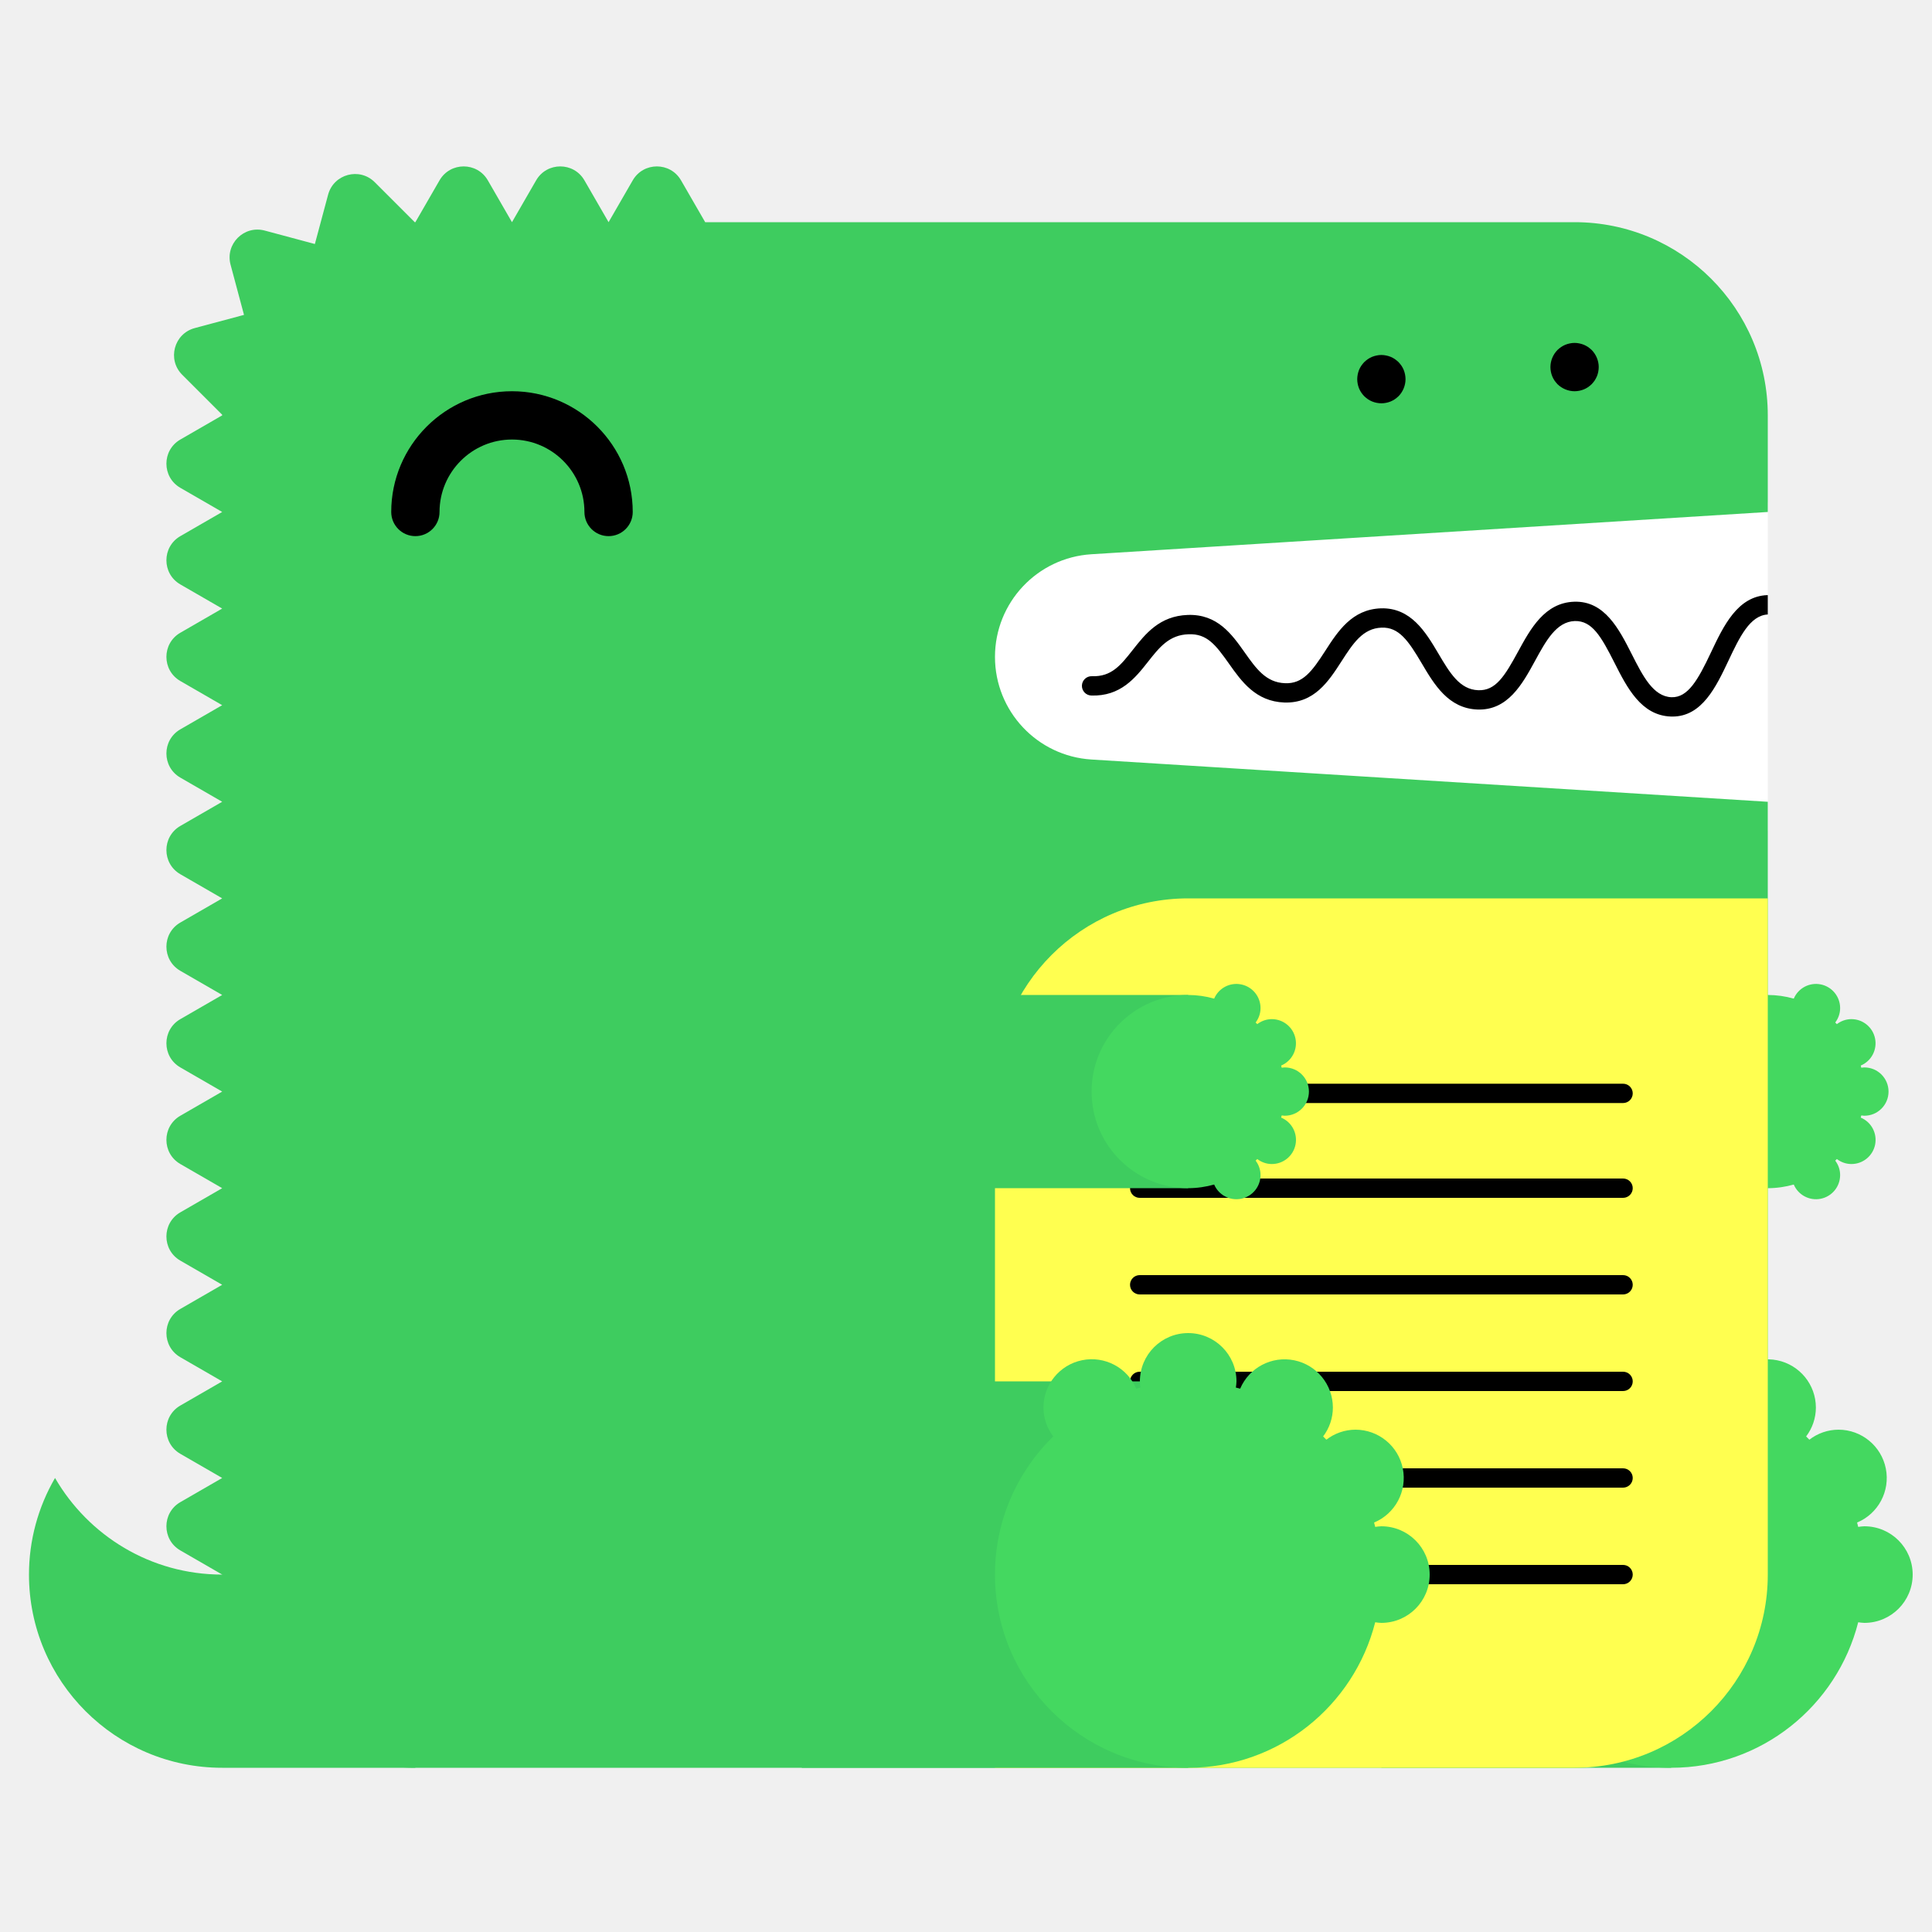
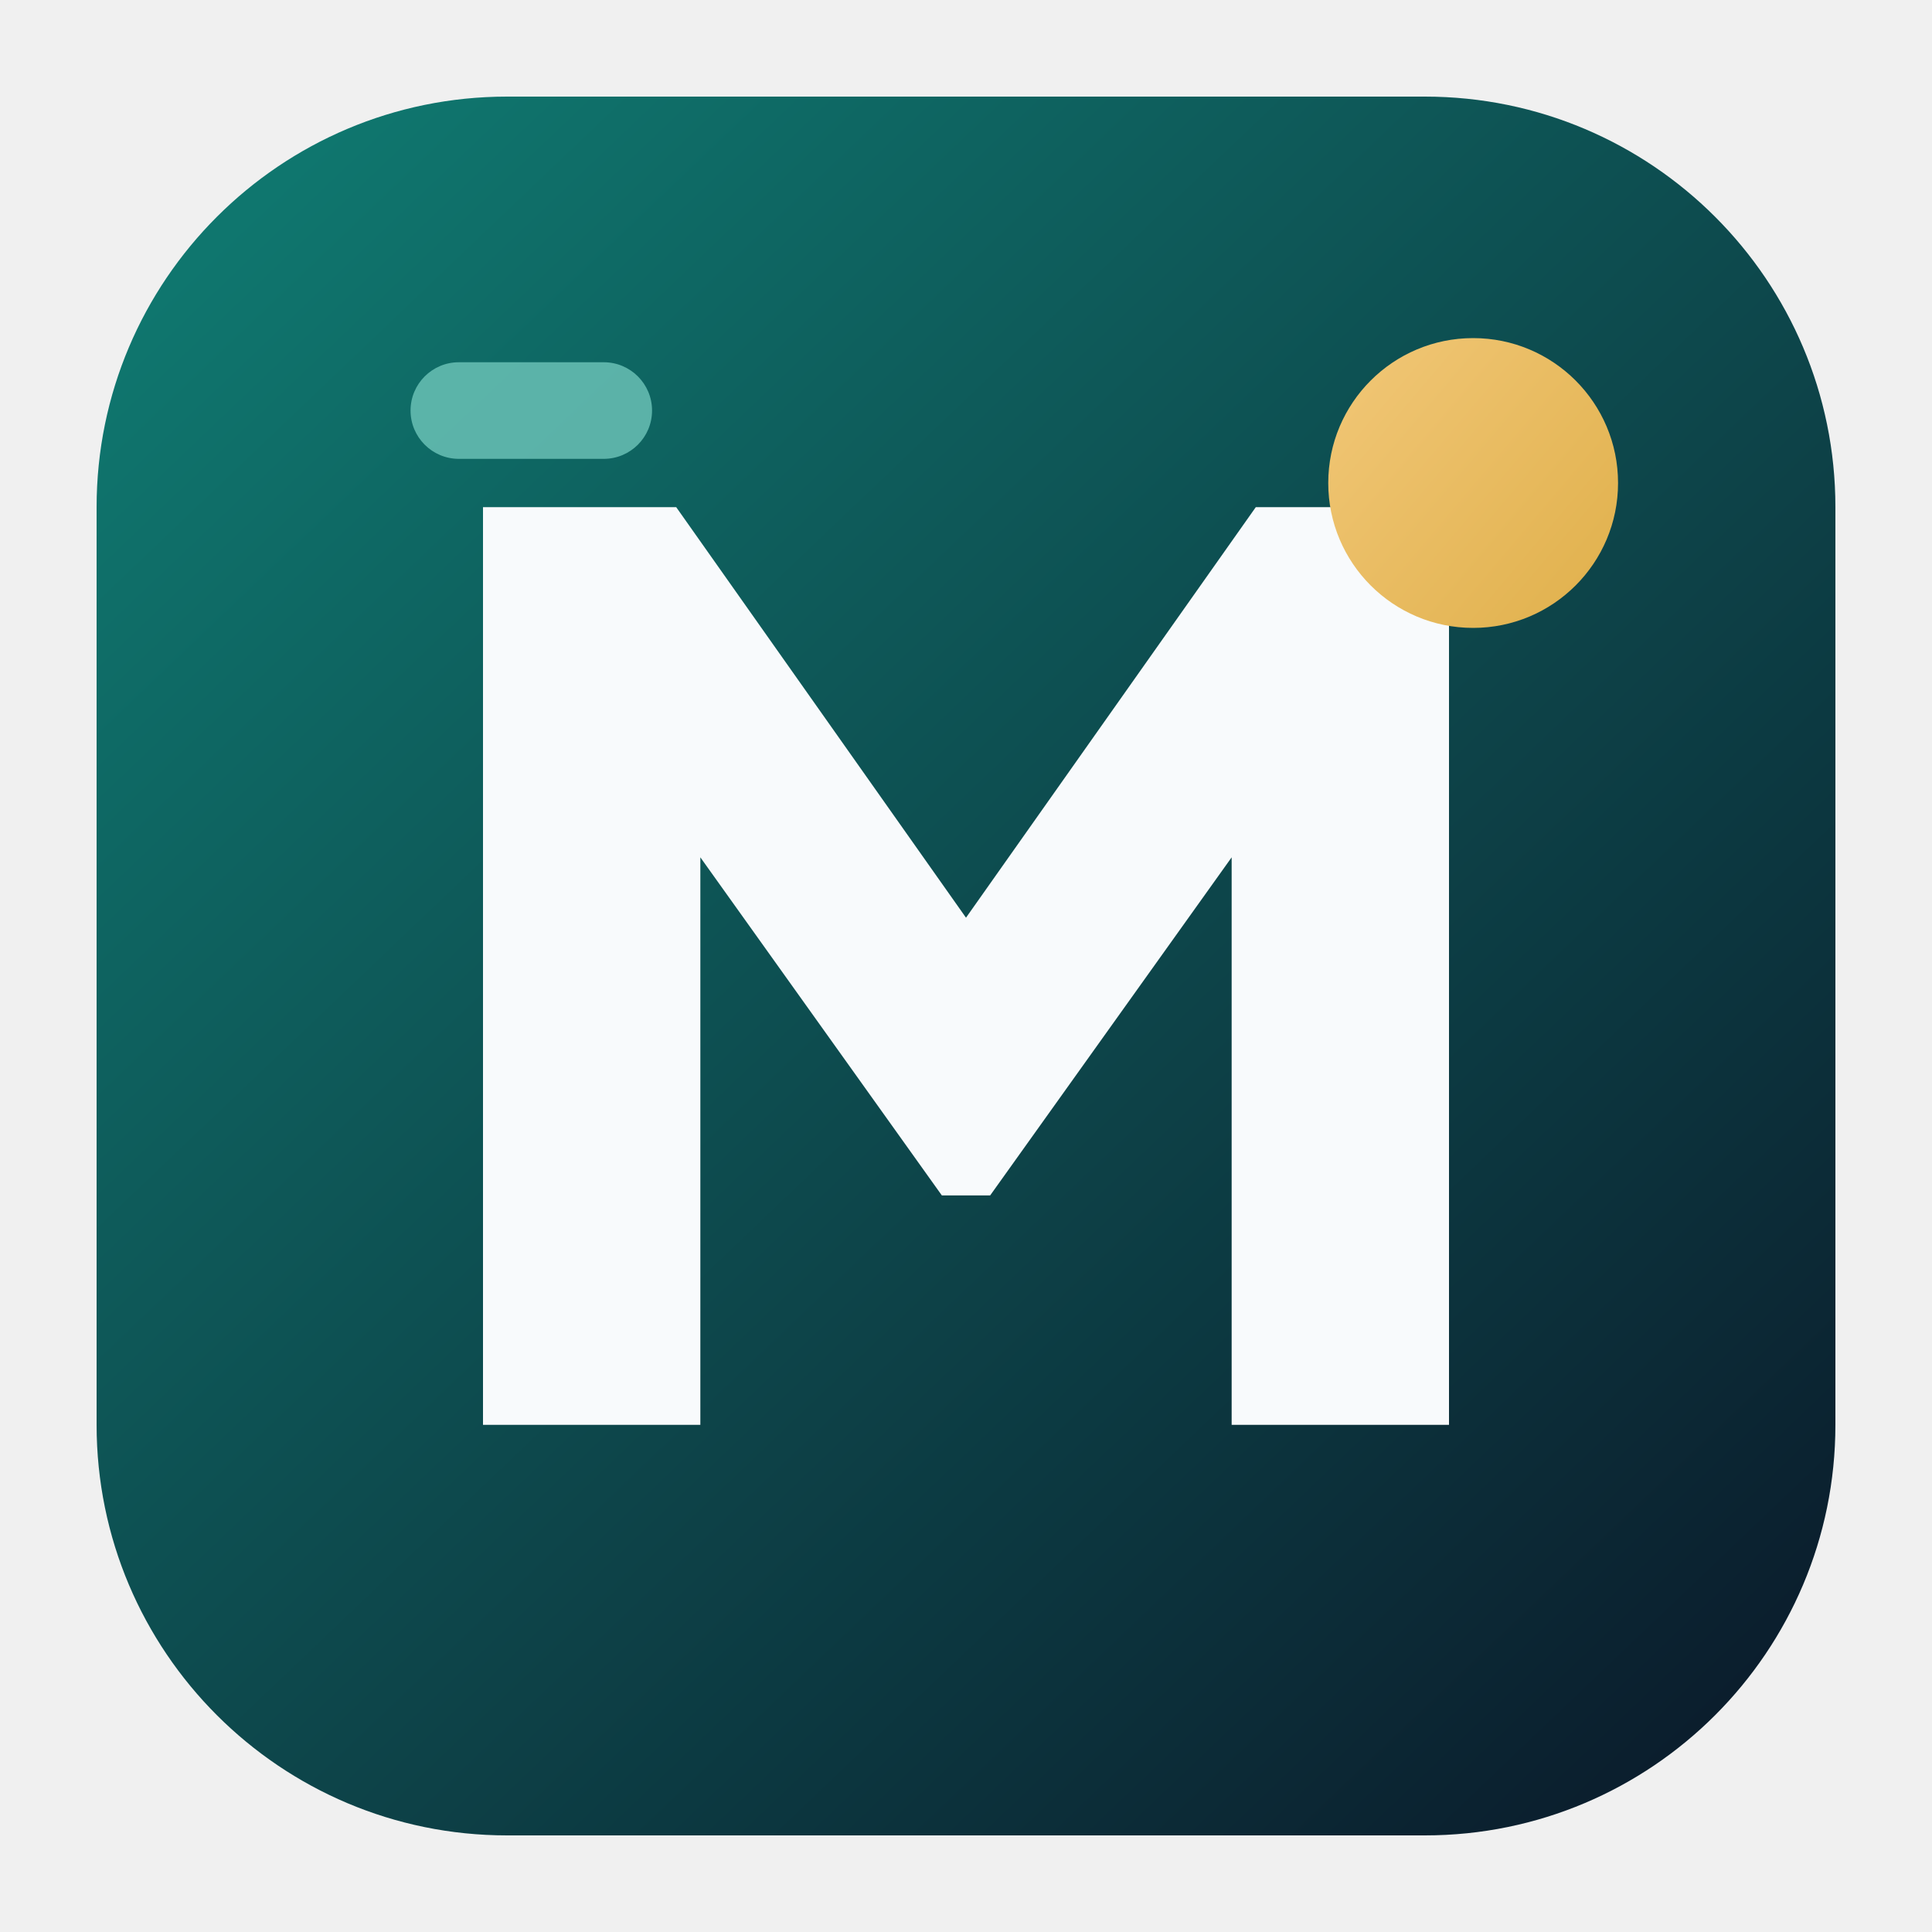
- <svg xmlns="http://www.w3.org/2000/svg" width="200" height="200" viewBox="0 0 200 200">
-   <g fill="none" fill-rule="evenodd">
-     <path fill="#FFF" d="M99 52h84v34H99z" />
-     <path d="M23 163c-7.398 0-13.843-4.027-17.303-10A19.886 19.886 0 0 0 3 163c0 11.046 8.954 20 20 20h20v-20H23z" fill="#3ECC5F" />
-     <path d="M112.98 57.376L183 53V43c0-11.046-8.954-20-20-20H73l-2.5-4.33c-1.112-1.925-3.889-1.925-5 0L63 23l-2.5-4.33c-1.111-1.925-3.889-1.925-5 0L53 23l-2.5-4.33c-1.111-1.925-3.889-1.925-5 0L43 23c-.022 0-.042.003-.065.003l-4.142-4.141c-1.57-1.571-4.252-.853-4.828 1.294l-1.369 5.104-5.192-1.392c-2.148-.575-4.111 1.389-3.535 3.536l1.39 5.193-5.102 1.367c-2.148.576-2.867 3.259-1.296 4.83l4.142 4.142c0 .021-.003.042-.003.064l-4.33 2.5c-1.925 1.111-1.925 3.889 0 5L23 53l-4.33 2.5c-1.925 1.111-1.925 3.889 0 5L23 63l-4.33 2.5c-1.925 1.111-1.925 3.889 0 5L23 73l-4.33 2.5c-1.925 1.111-1.925 3.889 0 5L23 83l-4.33 2.5c-1.925 1.111-1.925 3.889 0 5L23 93l-4.33 2.5c-1.925 1.111-1.925 3.889 0 5L23 103l-4.33 2.5c-1.925 1.111-1.925 3.889 0 5L23 113l-4.33 2.5c-1.925 1.111-1.925 3.889 0 5L23 123l-4.33 2.5c-1.925 1.111-1.925 3.889 0 5L23 133l-4.33 2.5c-1.925 1.111-1.925 3.889 0 5L23 143l-4.33 2.5c-1.925 1.111-1.925 3.889 0 5L23 153l-4.33 2.5c-1.925 1.111-1.925 3.889 0 5L23 163c0 11.046 8.954 20 20 20h120c11.046 0 20-8.954 20-20V83l-70.02-4.376A10.645 10.645 0 0 1 103 68c0-5.621 4.37-10.273 9.98-10.624" fill="#3ECC5F" />
-     <path fill="#3ECC5F" d="M143 183h30v-40h-30z" />
-     <path d="M193 158c-.219 0-.428.037-.639.064-.038-.15-.074-.301-.116-.451A5 5 0 0 0 190.32 148a4.96 4.96 0 0 0-3.016 1.036 26.531 26.531 0 0 0-.335-.336 4.955 4.955 0 0 0 1.011-2.987 5 5 0 0 0-9.599-1.959c-.148-.042-.297-.077-.445-.115.027-.211.064-.42.064-.639a5 5 0 0 0-5-5 5 5 0 0 0-5 5c0 .219.037.428.064.639-.148.038-.297.073-.445.115a4.998 4.998 0 0 0-9.599 1.959c0 1.125.384 2.151 1.011 2.987-3.717 3.632-6.031 8.693-6.031 14.3 0 11.046 8.954 20 20 20 9.339 0 17.16-6.41 19.361-15.064.211.027.42.064.639.064a5 5 0 0 0 5-5 5 5 0 0 0-5-5" fill="#44D860" />
-     <path fill="#3ECC5F" d="M153 123h30v-20h-30z" />
-     <path d="M193 115.5a2.5 2.5 0 1 0 0-5c-.109 0-.214.019-.319.032-.02-.075-.037-.15-.058-.225a2.501 2.501 0 0 0-.963-4.807c-.569 0-1.088.197-1.508.518a6.653 6.653 0 0 0-.168-.168c.314-.417.506-.931.506-1.494a2.5 2.5 0 0 0-4.8-.979A9.987 9.987 0 0 0 183 103c-5.522 0-10 4.478-10 10s4.478 10 10 10c.934 0 1.833-.138 2.69-.377a2.5 2.5 0 0 0 4.8-.979c0-.563-.192-1.077-.506-1.494.057-.055.113-.111.168-.168.42.321.939.518 1.508.518a2.5 2.5 0 0 0 .963-4.807c.021-.074.038-.15.058-.225.105.013.21.032.319.032" fill="#44D860" />
-     <path d="M63 55.5a2.5 2.5 0 0 1-2.5-2.5c0-4.136-3.364-7.5-7.5-7.5s-7.5 3.364-7.5 7.5a2.5 2.5 0 1 1-5 0c0-6.893 5.607-12.5 12.5-12.5S65.5 46.107 65.5 53a2.5 2.5 0 0 1-2.5 2.5" fill="#000" />
-     <path d="M103 183h60c11.046 0 20-8.954 20-20V93h-60c-11.046 0-20 8.954-20 20v70z" fill="#FFFF50" />
-     <path d="M168.02 124h-50.04a1 1 0 1 1 0-2h50.04a1 1 0 1 1 0 2m0 20h-50.04a1 1 0 1 1 0-2h50.04a1 1 0 1 1 0 2m0 20h-50.04a1 1 0 1 1 0-2h50.04a1 1 0 1 1 0 2m0-49.814h-50.04a1 1 0 1 1 0-2h50.04a1 1 0 1 1 0 2m0 19.814h-50.04a1 1 0 1 1 0-2h50.04a1 1 0 1 1 0 2m0 20h-50.04a1 1 0 1 1 0-2h50.04a1 1 0 1 1 0 2M183 61.611c-.012 0-.022-.006-.034-.005-3.09.105-4.552 3.196-5.842 5.923-1.346 2.85-2.387 4.703-4.093 4.647-1.889-.068-2.969-2.202-4.113-4.46-1.314-2.594-2.814-5.536-5.963-5.426-3.046.104-4.513 2.794-5.807 5.167-1.377 2.528-2.314 4.065-4.121 3.994-1.927-.07-2.951-1.805-4.136-3.813-1.321-2.236-2.848-4.75-5.936-4.664-2.994.103-4.465 2.385-5.763 4.4-1.373 2.13-2.335 3.428-4.165 3.351-1.973-.07-2.992-1.51-4.171-3.177-1.324-1.873-2.816-3.993-5.895-3.89-2.928.1-4.399 1.97-5.696 3.618-1.232 1.564-2.194 2.802-4.229 2.724a1 1 0 0 0-.072 2c3.017.101 4.545-1.8 5.872-3.487 1.177-1.496 2.193-2.787 4.193-2.855 1.926-.082 2.829 1.115 4.195 3.045 1.297 1.834 2.769 3.914 5.731 4.021 3.103.104 4.596-2.215 5.918-4.267 1.182-1.834 2.202-3.417 4.15-3.484 1.793-.067 2.769 1.35 4.145 3.681 1.297 2.197 2.766 4.686 5.787 4.796 3.125.108 4.634-2.62 5.949-5.035 1.139-2.088 2.214-4.06 4.119-4.126 1.793-.042 2.728 1.595 4.111 4.33 1.292 2.553 2.757 5.445 5.825 5.556l.169.003c3.064 0 4.518-3.075 5.805-5.794 1.139-2.41 2.217-4.68 4.067-4.773v-2z" fill="#000" />
-     <path fill="#3ECC5F" d="M83 183h40v-40H83z" />
-     <path d="M143 158c-.219 0-.428.037-.639.064-.038-.15-.074-.301-.116-.451A5 5 0 0 0 140.32 148a4.96 4.96 0 0 0-3.016 1.036 26.531 26.531 0 0 0-.335-.336 4.955 4.955 0 0 0 1.011-2.987 5 5 0 0 0-9.599-1.959c-.148-.042-.297-.077-.445-.115.027-.211.064-.42.064-.639a5 5 0 0 0-5-5 5 5 0 0 0-5 5c0 .219.037.428.064.639-.148.038-.297.073-.445.115a4.998 4.998 0 0 0-9.599 1.959c0 1.125.384 2.151 1.011 2.987-3.717 3.632-6.031 8.693-6.031 14.3 0 11.046 8.954 20 20 20 9.339 0 17.16-6.41 19.361-15.064.211.027.42.064.639.064a5 5 0 0 0 5-5 5 5 0 0 0-5-5" fill="#44D860" />
-     <path fill="#3ECC5F" d="M83 123h40v-20H83z" />
-     <path d="M133 115.5a2.5 2.5 0 1 0 0-5c-.109 0-.214.019-.319.032-.02-.075-.037-.15-.058-.225a2.501 2.501 0 0 0-.963-4.807c-.569 0-1.088.197-1.508.518a6.653 6.653 0 0 0-.168-.168c.314-.417.506-.931.506-1.494a2.5 2.5 0 0 0-4.8-.979A9.987 9.987 0 0 0 123 103c-5.522 0-10 4.478-10 10s4.478 10 10 10c.934 0 1.833-.138 2.69-.377a2.5 2.5 0 0 0 4.8-.979c0-.563-.192-1.077-.506-1.494.057-.055.113-.111.168-.168.42.321.939.518 1.508.518a2.5 2.5 0 0 0 .963-4.807c.021-.074.038-.15.058-.225.105.013.21.032.319.032" fill="#44D860" />
-     <path d="M143 41.75c-.16 0-.33-.02-.49-.05a2.52 2.52 0 0 1-.47-.14c-.15-.06-.29-.14-.431-.23-.13-.09-.259-.2-.38-.31-.109-.12-.219-.24-.309-.38s-.17-.28-.231-.43a2.619 2.619 0 0 1-.189-.96c0-.16.02-.33.05-.49.03-.16.08-.31.139-.47.061-.15.141-.29.231-.43.09-.13.2-.26.309-.38.121-.11.25-.22.38-.31.141-.09.281-.17.431-.23.149-.06.31-.11.47-.14.32-.07.65-.07.98 0 .159.03.32.08.47.14.149.06.29.14.43.23.13.09.259.2.38.31.11.12.22.25.31.38.09.14.17.28.23.43.06.16.11.31.14.47.029.16.05.33.05.49 0 .66-.271 1.31-.73 1.77-.121.11-.25.22-.38.31-.14.09-.281.17-.43.23a2.565 2.565 0 0 1-.96.19m20-1.25c-.66 0-1.3-.27-1.771-.73a3.802 3.802 0 0 1-.309-.38c-.09-.14-.17-.28-.231-.43a2.619 2.619 0 0 1-.189-.96c0-.66.27-1.3.729-1.77.121-.11.25-.22.38-.31.141-.09.281-.17.431-.23.149-.06.31-.11.47-.14.32-.07.66-.07.98 0 .159.03.32.08.47.14.149.06.29.14.43.23.13.09.259.2.38.31.459.47.73 1.11.73 1.77 0 .16-.021.33-.05.49-.03.16-.08.32-.14.47-.07.15-.14.29-.23.43-.09.13-.2.26-.31.38-.121.11-.25.22-.38.31-.14.09-.281.17-.43.23a2.565 2.565 0 0 1-.96.19" fill="#000" />
-   </g>
+ <svg xmlns="http://www.w3.org/2000/svg" width="160" height="160" viewBox="0 0 160 160" fill="none">
+   <defs>
+     <linearGradient id="bg" x1="20" y1="18" x2="144" y2="148" gradientUnits="userSpaceOnUse">
+       <stop stop-color="#0F766E" />
+       <stop offset="1" stop-color="#0B1B2B" />
+     </linearGradient>
+     <linearGradient id="spark" x1="104" y1="34" x2="130" y2="56" gradientUnits="userSpaceOnUse">
+       <stop stop-color="#F2C879" />
+       <stop offset="1" stop-color="#E0B04B" />
+     </linearGradient>
+   </defs>
+   <rect x="8" y="8" width="144" height="144" rx="34" fill="url(#bg)" />
+   <path d="M40 118V42H56L80 76L104 42H120V118H102V71L82 99H78L58 71V118H40Z" fill="#F8FAFC" />
+   <rect x="34" y="30" width="20" height="8" rx="4" fill="#7DD3C7" fill-opacity="0.7" />
+   <circle cx="122" cy="40" r="12" fill="url(#spark)" />
</svg>
